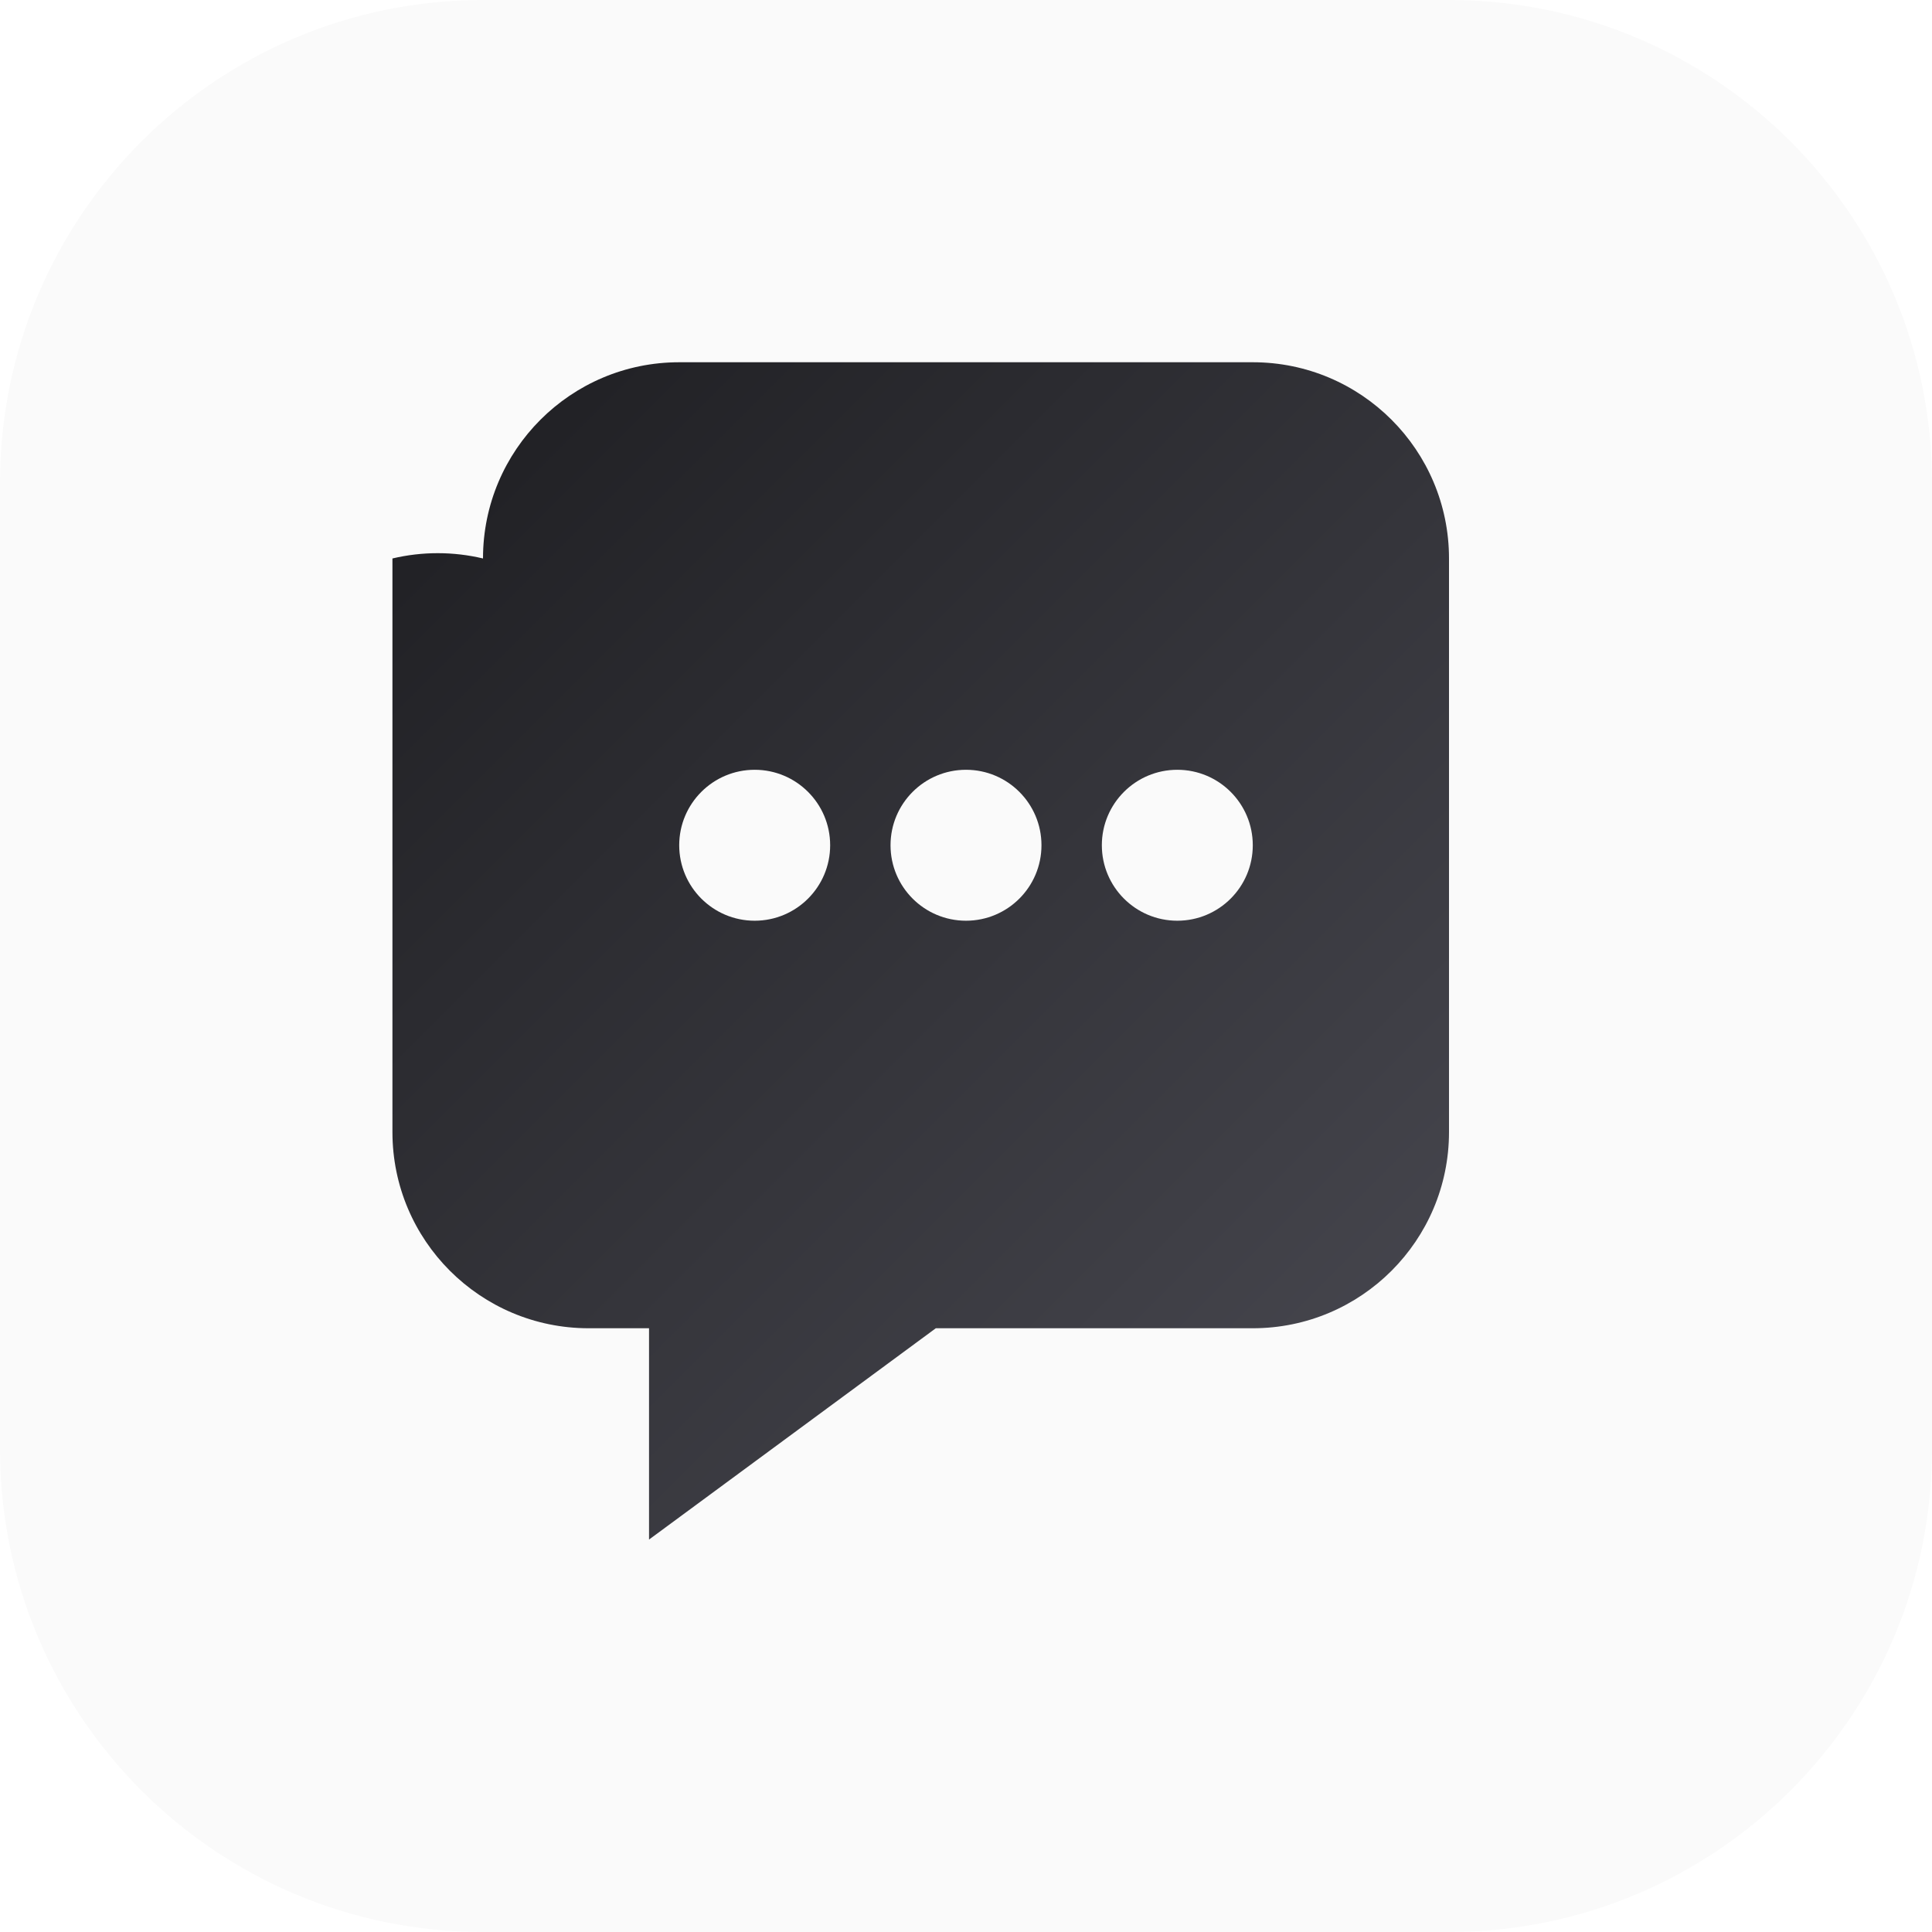
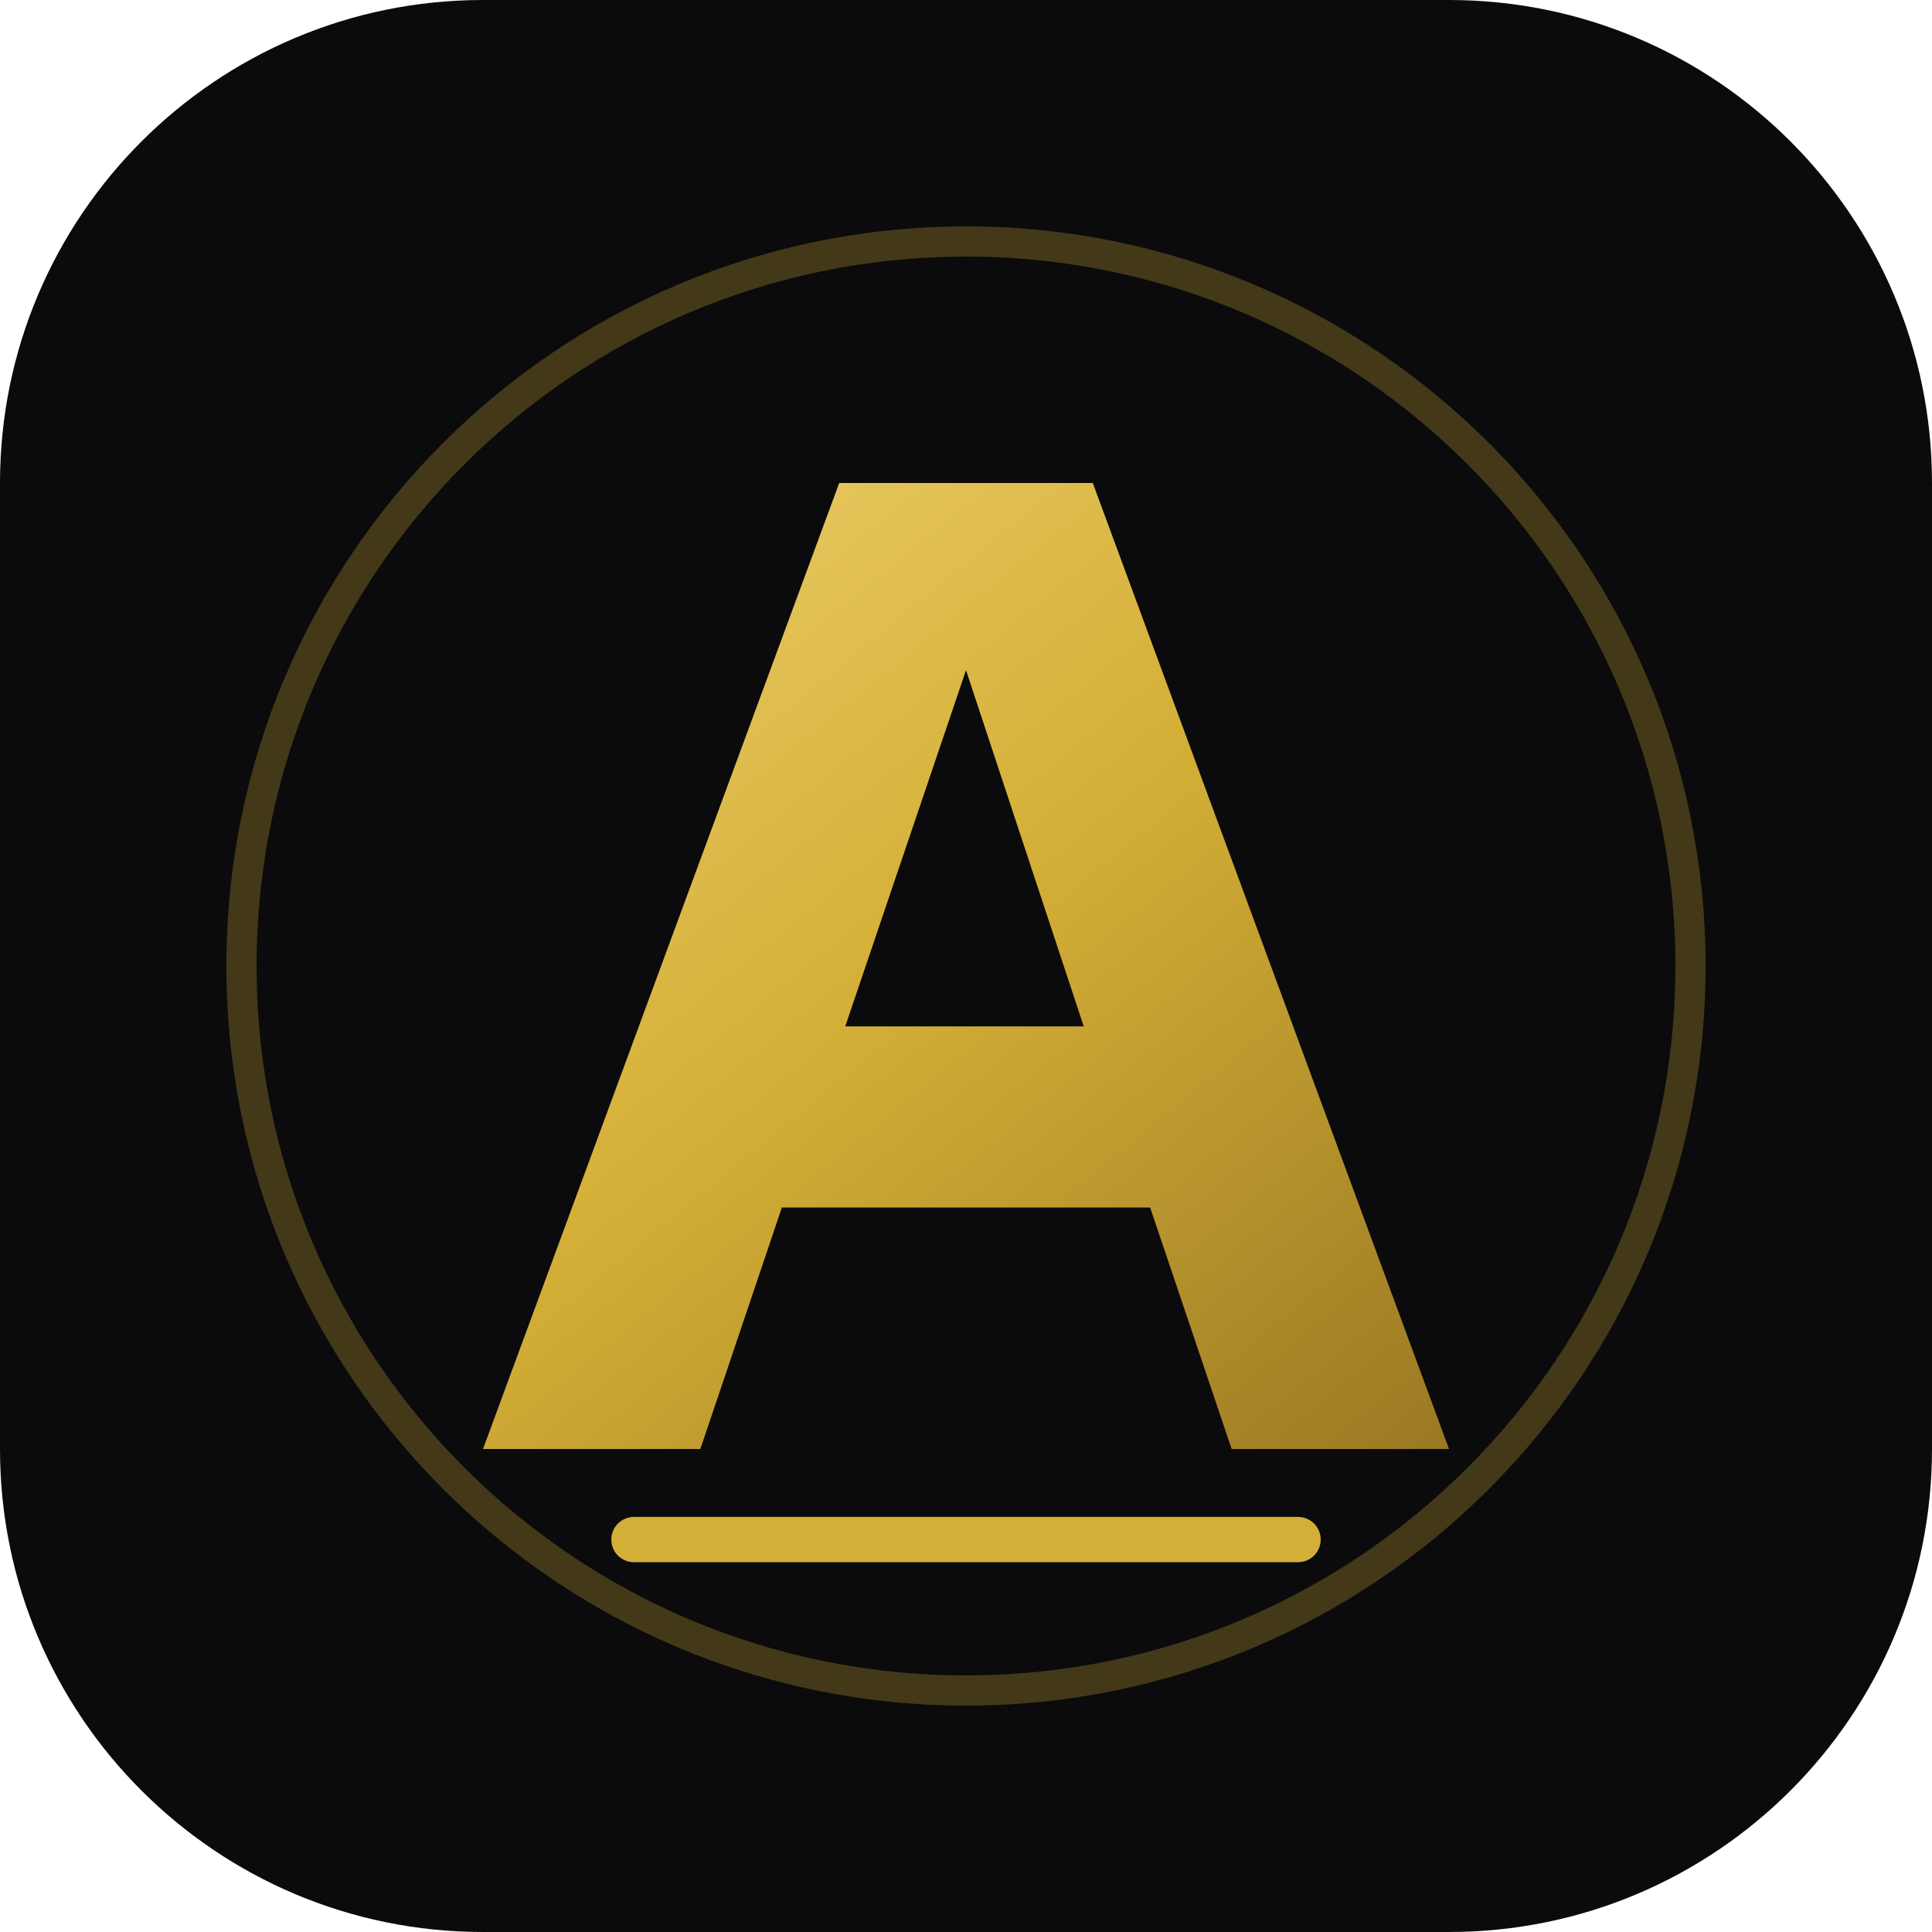
- <svg xmlns="http://www.w3.org/2000/svg" viewBox="0 0 64 64" role="img" aria-label="Rozmowa AI">
+ <svg xmlns="http://www.w3.org/2000/svg" viewBox="0 0 64 64" role="img" aria-label="AURELIS AI">
  <defs>
-     <linearGradient id="g" x1="8" y1="8" x2="56" y2="56" gradientUnits="userSpaceOnUse">
-       <stop stop-color="#18181b" />
-       <stop offset="1" stop-color="#52525b" />
+     <linearGradient id="gold" x1="14" y1="10" x2="50" y2="54" gradientUnits="userSpaceOnUse">
+       <stop stop-color="#F4D77A" />
+       <stop offset="0.48" stop-color="#D4AF37" />
+       <stop offset="1" stop-color="#8B6B1E" />
    </linearGradient>
  </defs>
-   <rect width="64" height="64" rx="16" fill="#fafafa" />
-   <path d="M16 18.5A6.5 6.5 0 0 1 22.5 12h19A6.5 6.5 0 0 1 48 18.5v19a6.5 6.5 0 0 1-6.5 6.5H31l-9.5 7v-7h-2A6.5 6.5 0 0 1 13 37.5v-19A6.5 6.5 0 0 1 16 18.5Z" fill="url(#g)" />
-   <circle cx="25" cy="28" r="2.5" fill="#fafafa" />
-   <circle cx="32" cy="28" r="2.5" fill="#fafafa" />
-   <circle cx="39" cy="28" r="2.5" fill="#fafafa" />
+   <rect width="64" height="64" rx="16" fill="#0B0B0D" />
+   <circle cx="32" cy="32" r="24" fill="none" stroke="#D4AF37" stroke-opacity="0.28" />
+   <path d="M16 48 27.8 16h8.4L48 48h-7.2l-2.7-8H25.9l-2.7 8H16Zm12-14h7.9L32 22.2 28 34Z" fill="url(#gold)" />
+   <path d="M21 51h22" stroke="#D4AF37" stroke-width="1.5" stroke-linecap="round" />
</svg>
